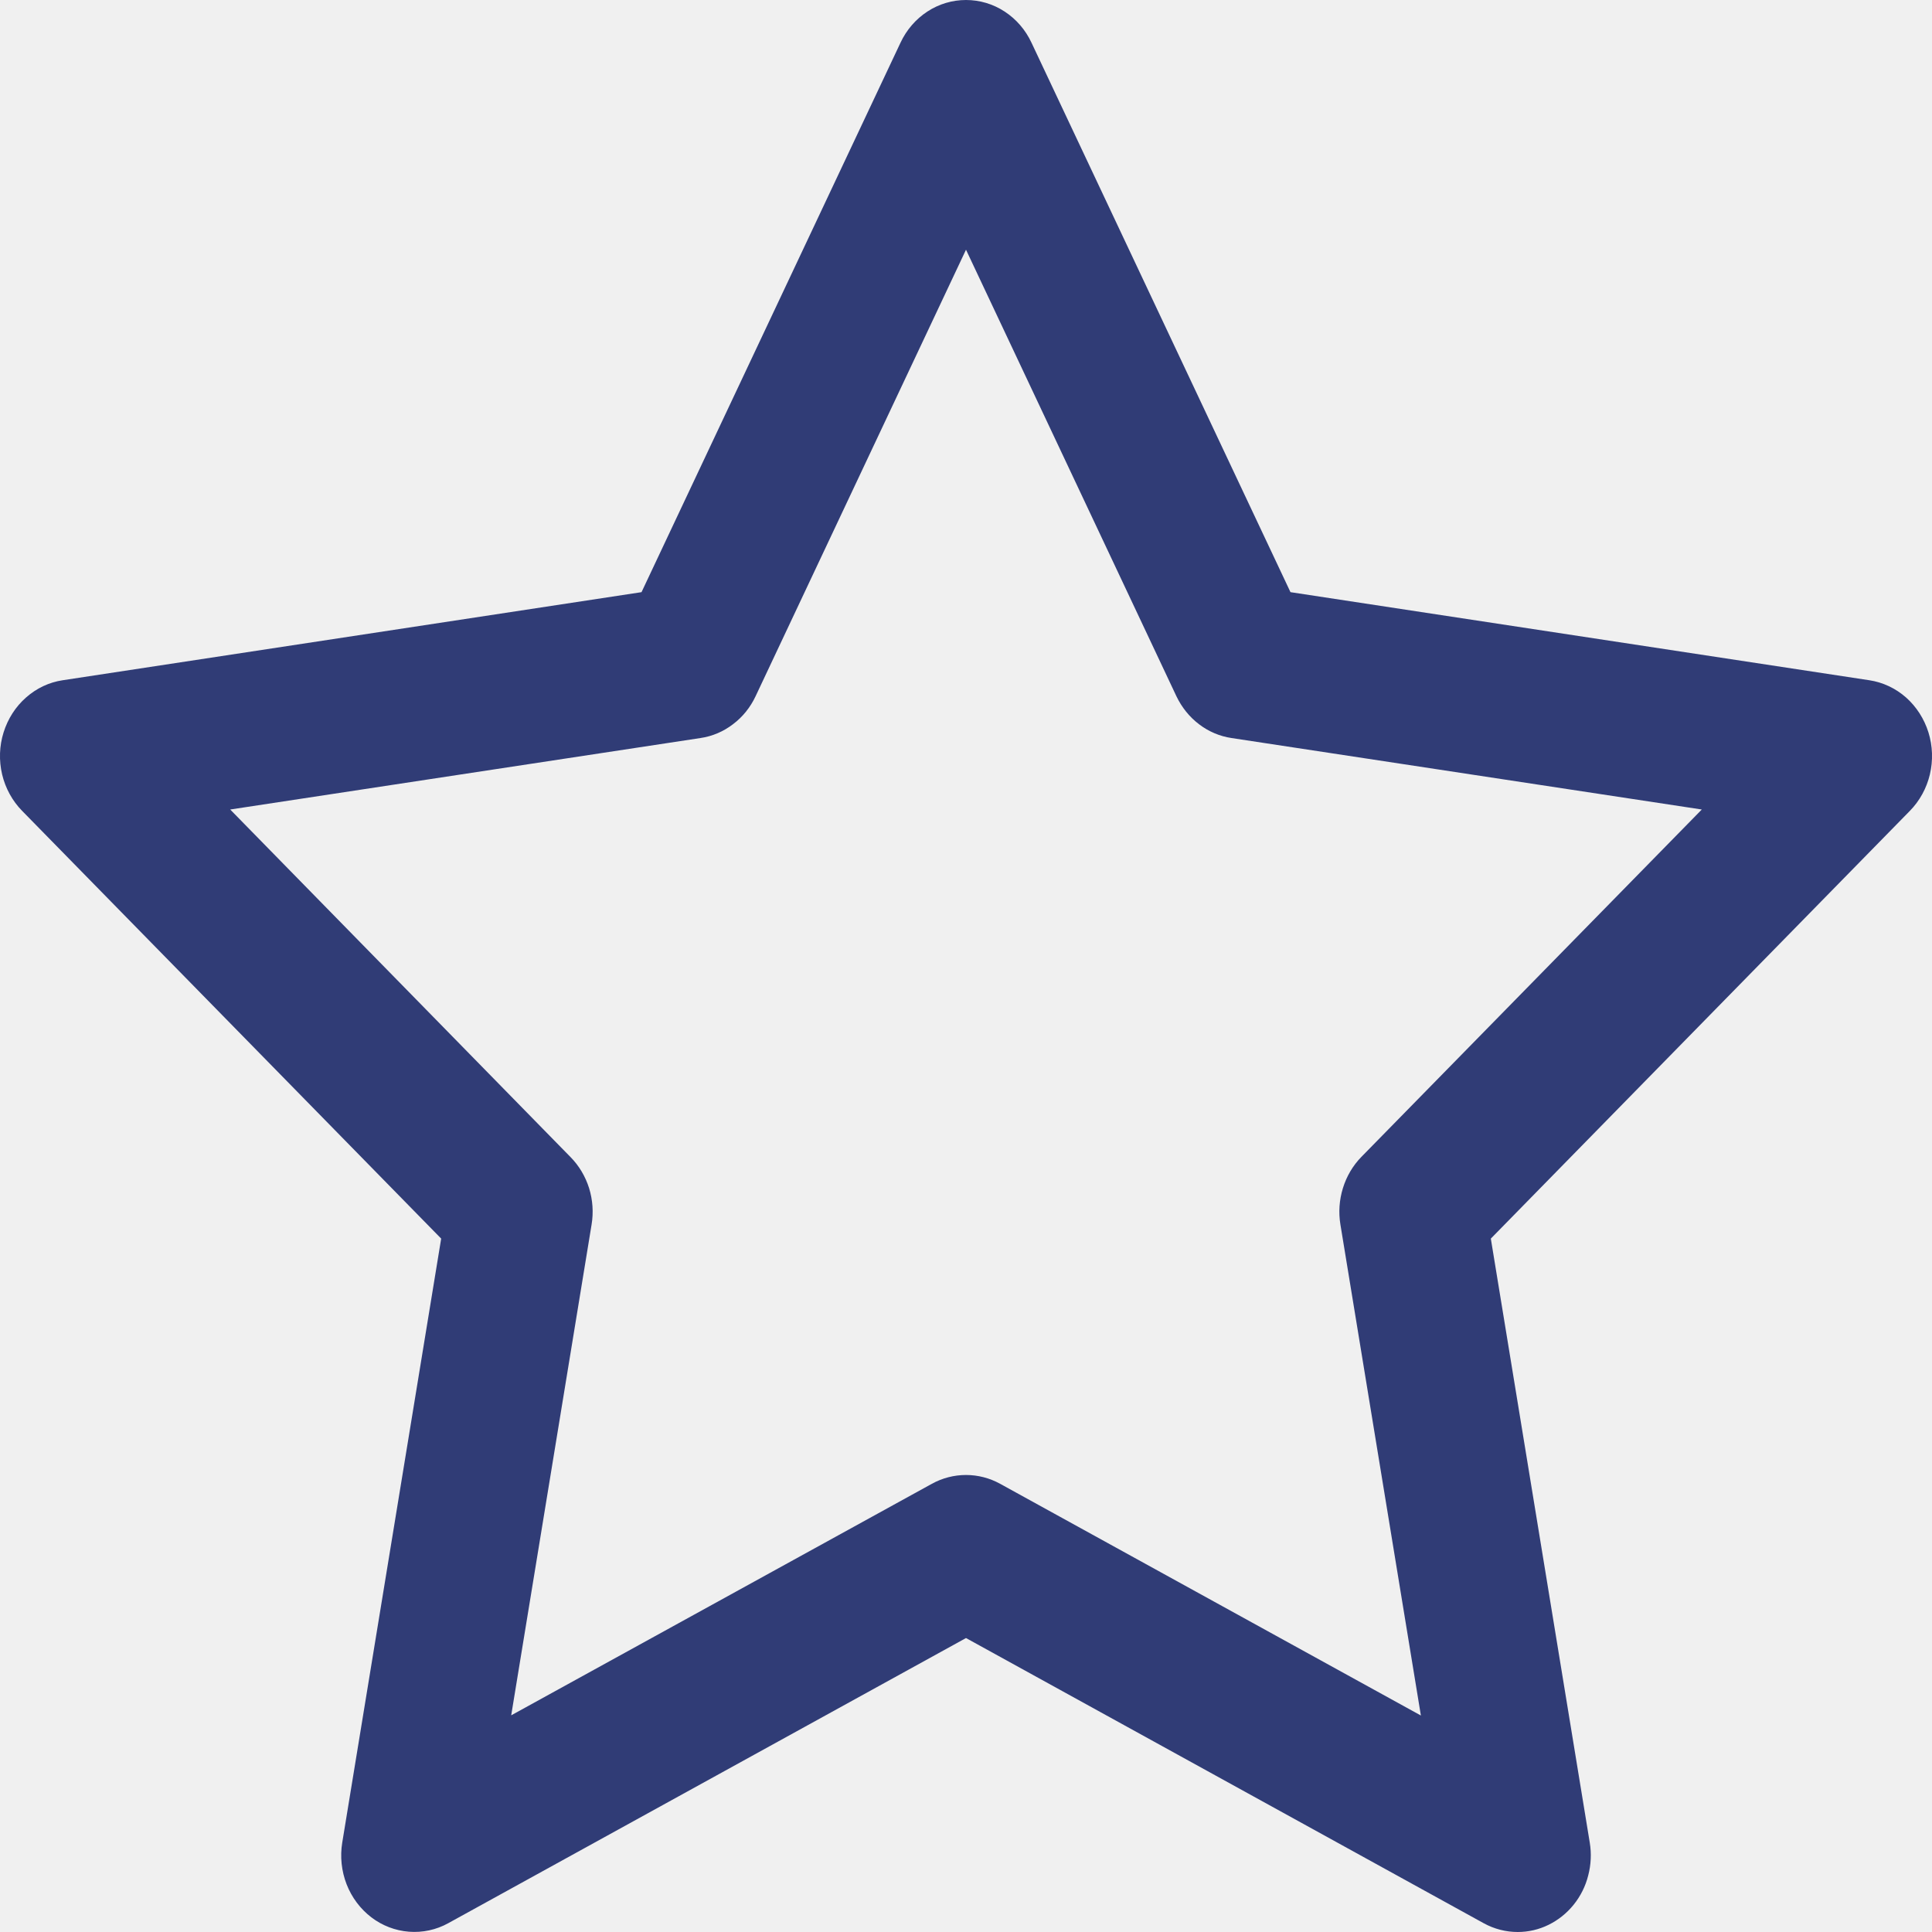
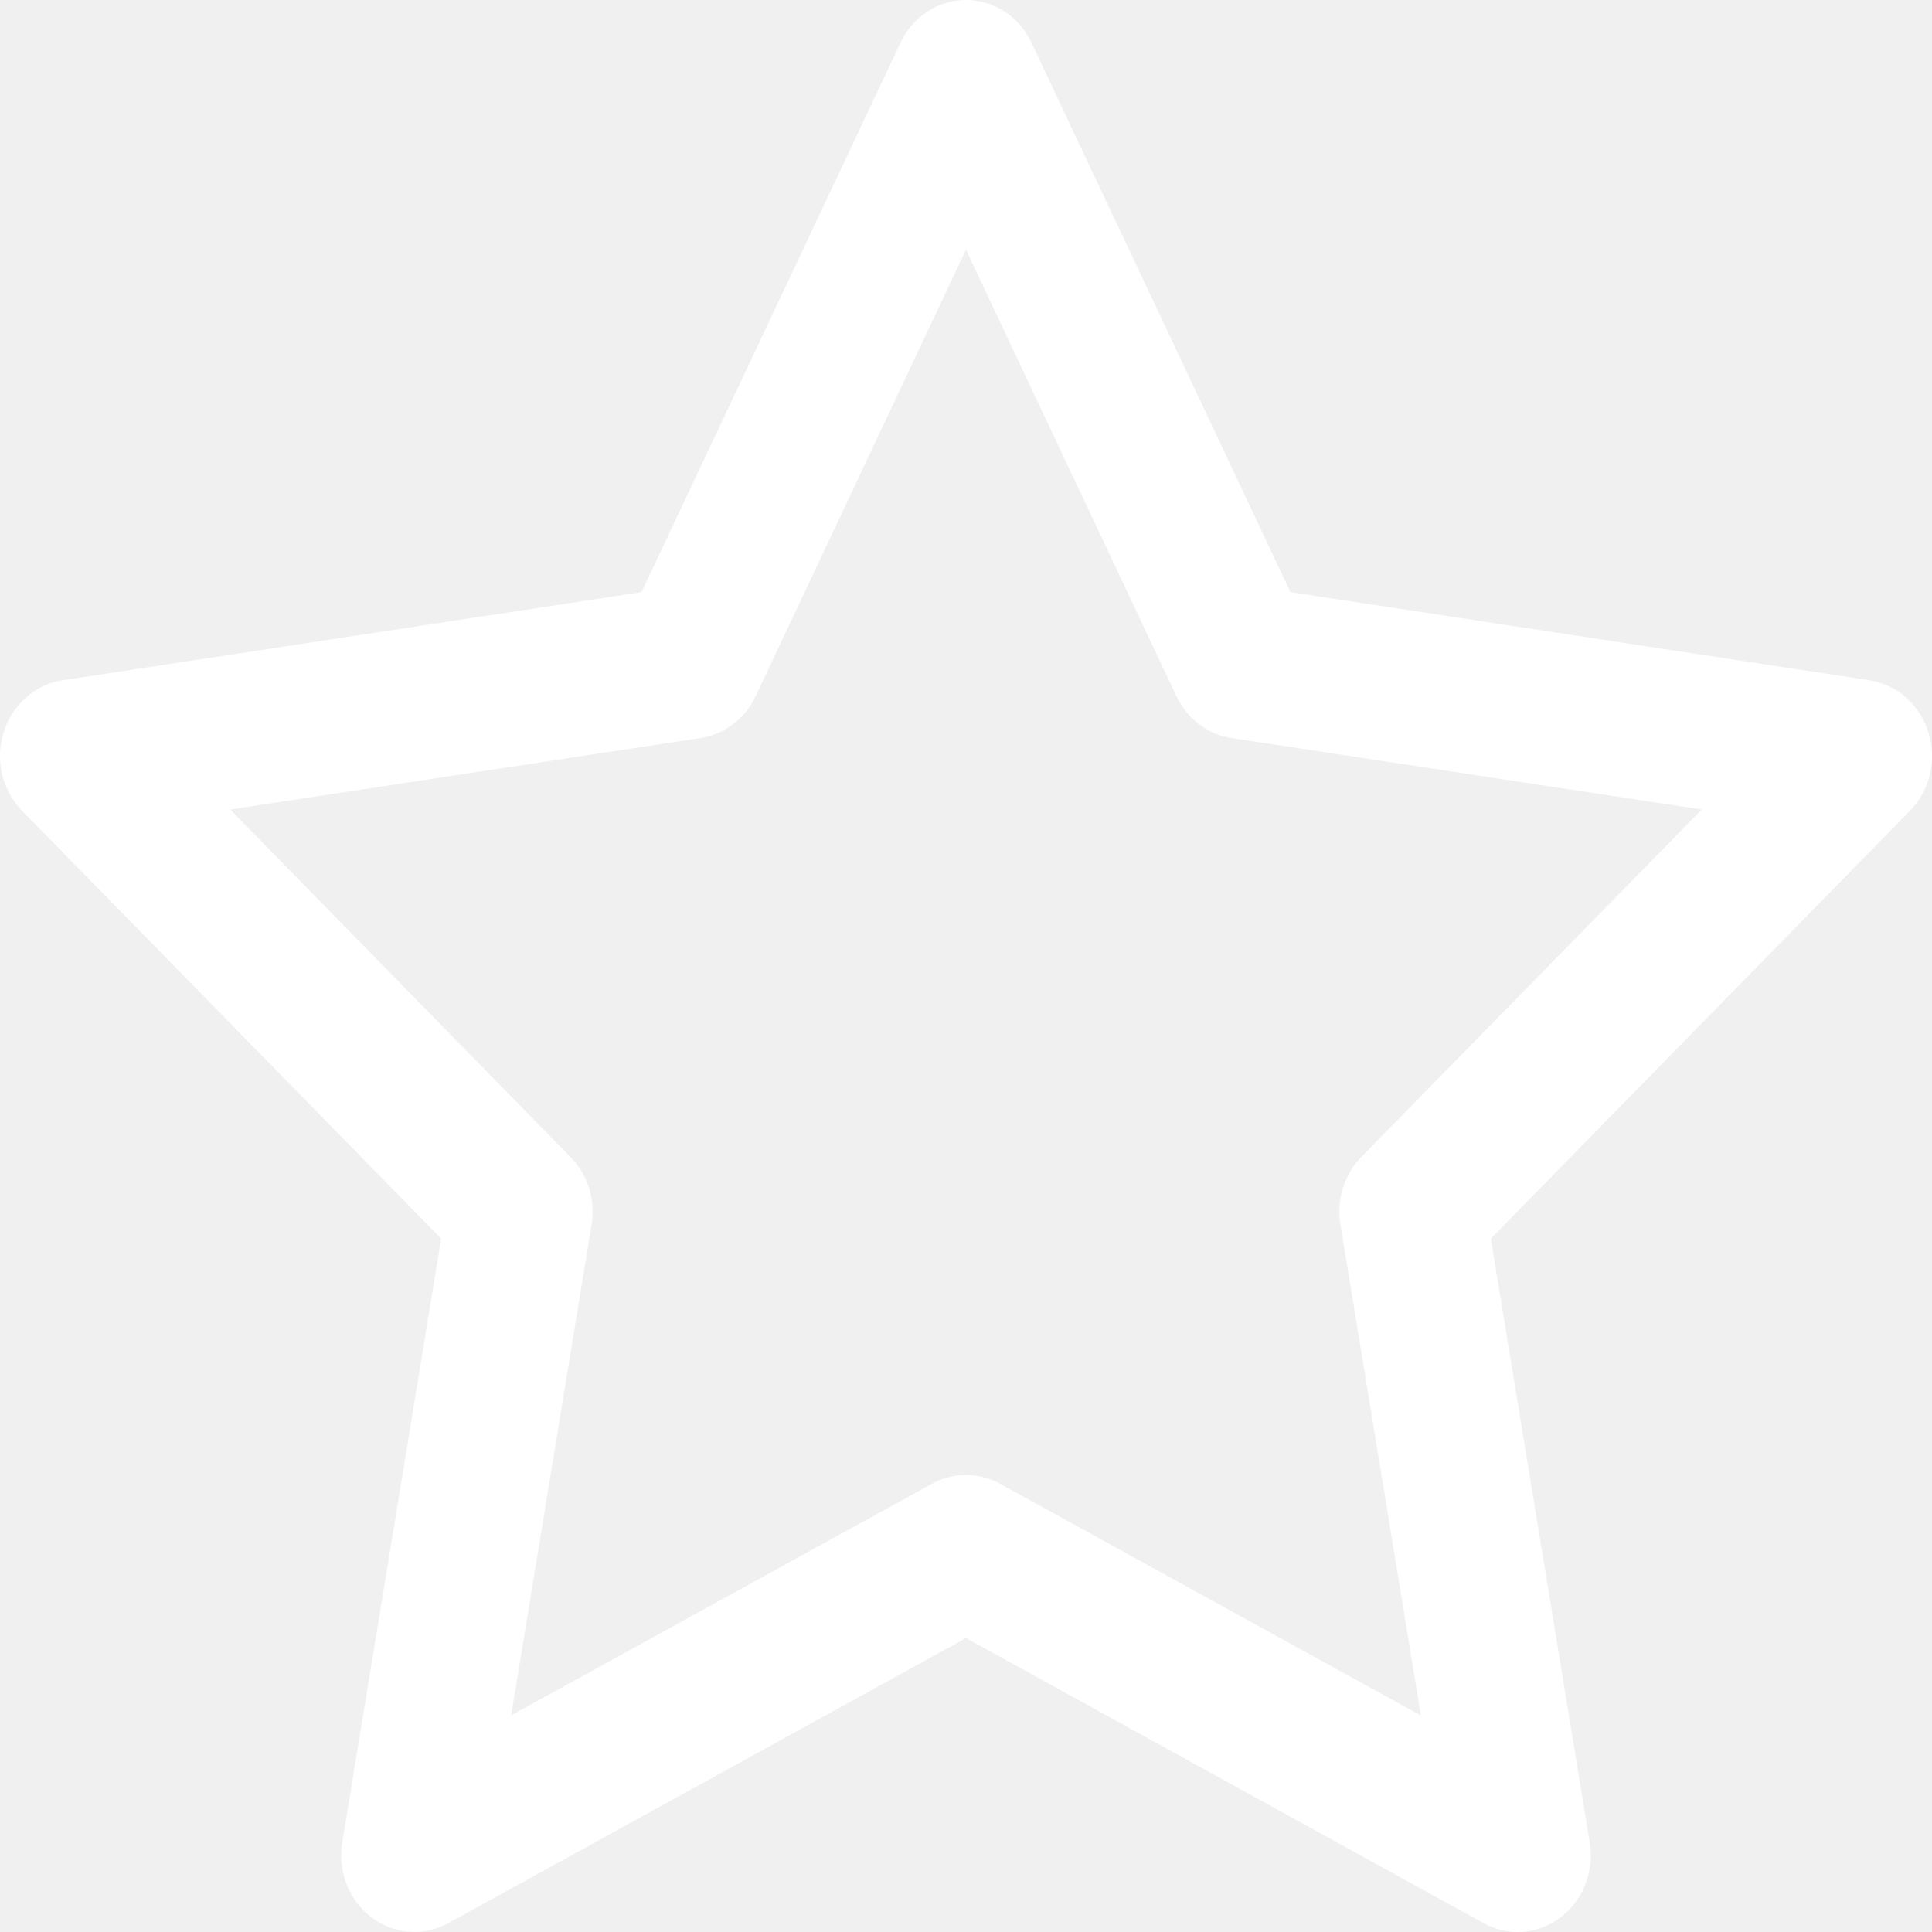
<svg xmlns="http://www.w3.org/2000/svg" width="20" height="20" viewBox="0 0 20 20" fill="none">
-   <path d="M15.713 20C15.589 20 15.468 19.969 15.359 19.909L10 16.957L4.64 19.909C4.515 19.978 4.374 20.008 4.233 19.997C4.093 19.986 3.958 19.935 3.844 19.848C3.73 19.761 3.641 19.642 3.588 19.506C3.535 19.369 3.519 19.219 3.543 19.074L4.567 12.822L0.229 8.394C0.128 8.291 0.056 8.16 0.022 8.017C-0.012 7.873 -0.007 7.722 0.037 7.582C0.081 7.441 0.161 7.316 0.269 7.221C0.377 7.125 0.508 7.063 0.648 7.042L6.641 6.13L9.322 0.442C9.384 0.309 9.481 0.197 9.601 0.119C9.72 0.041 9.859 0 10 0C10.141 0 10.28 0.041 10.399 0.119C10.519 0.197 10.616 0.309 10.678 0.442L13.359 6.13L19.352 7.042C19.491 7.063 19.623 7.125 19.731 7.22C19.839 7.316 19.919 7.441 19.963 7.581C20.007 7.722 20.012 7.873 19.978 8.017C19.944 8.16 19.872 8.291 19.771 8.394L15.433 12.822L16.457 19.074C16.476 19.188 16.47 19.304 16.441 19.415C16.413 19.527 16.361 19.63 16.29 19.718C16.219 19.806 16.13 19.877 16.03 19.926C15.93 19.975 15.822 20 15.711 20H15.713ZM2.383 8.38L5.906 11.978C5.994 12.067 6.06 12.178 6.098 12.299C6.136 12.421 6.145 12.551 6.124 12.677L5.292 17.757L9.647 15.36C9.756 15.3 9.877 15.269 10 15.269C10.123 15.269 10.244 15.3 10.353 15.36L14.709 17.759L13.876 12.677C13.855 12.551 13.864 12.421 13.902 12.299C13.94 12.176 14.005 12.066 14.093 11.976L17.617 8.38L12.748 7.64C12.627 7.622 12.511 7.573 12.412 7.497C12.313 7.422 12.233 7.322 12.178 7.207L10 2.585L7.822 7.207C7.768 7.322 7.688 7.422 7.588 7.497C7.489 7.573 7.374 7.622 7.252 7.64L2.383 8.38Z" fill="#303C76" />
+   <path d="M15.713 20C15.589 20 15.468 19.969 15.359 19.909L10 16.957L4.64 19.909C4.515 19.978 4.374 20.008 4.233 19.997C4.093 19.986 3.958 19.935 3.844 19.848C3.73 19.761 3.641 19.642 3.588 19.506C3.535 19.369 3.519 19.219 3.543 19.074L4.567 12.822L0.229 8.394C0.128 8.291 0.056 8.16 0.022 8.017C-0.012 7.873 -0.007 7.722 0.037 7.582C0.081 7.441 0.161 7.316 0.269 7.221C0.377 7.125 0.508 7.063 0.648 7.042L6.641 6.13L9.322 0.442C9.384 0.309 9.481 0.197 9.601 0.119C9.72 0.041 9.859 0 10 0C10.141 0 10.28 0.041 10.399 0.119C10.519 0.197 10.616 0.309 10.678 0.442L13.359 6.13L19.352 7.042C19.491 7.063 19.623 7.125 19.731 7.22C19.839 7.316 19.919 7.441 19.963 7.581C20.007 7.722 20.012 7.873 19.978 8.017C19.944 8.16 19.872 8.291 19.771 8.394L15.433 12.822L16.457 19.074C16.476 19.188 16.47 19.304 16.441 19.415C16.413 19.527 16.361 19.63 16.29 19.718C16.219 19.806 16.13 19.877 16.03 19.926C15.93 19.975 15.822 20 15.711 20H15.713ZM2.383 8.38L5.906 11.978C5.994 12.067 6.06 12.178 6.098 12.299C6.136 12.421 6.145 12.551 6.124 12.677L5.292 17.757L9.647 15.36C9.756 15.3 9.877 15.269 10 15.269C10.123 15.269 10.244 15.3 10.353 15.36L14.709 17.759L13.876 12.677C13.855 12.551 13.864 12.421 13.902 12.299C13.94 12.176 14.005 12.066 14.093 11.976L17.617 8.38L12.748 7.64C12.627 7.622 12.511 7.573 12.412 7.497C12.313 7.422 12.233 7.322 12.178 7.207L10 2.585L7.822 7.207C7.768 7.322 7.688 7.422 7.588 7.497C7.489 7.573 7.374 7.622 7.252 7.64L2.383 8.38Z" fill="#fff" />
</svg>
